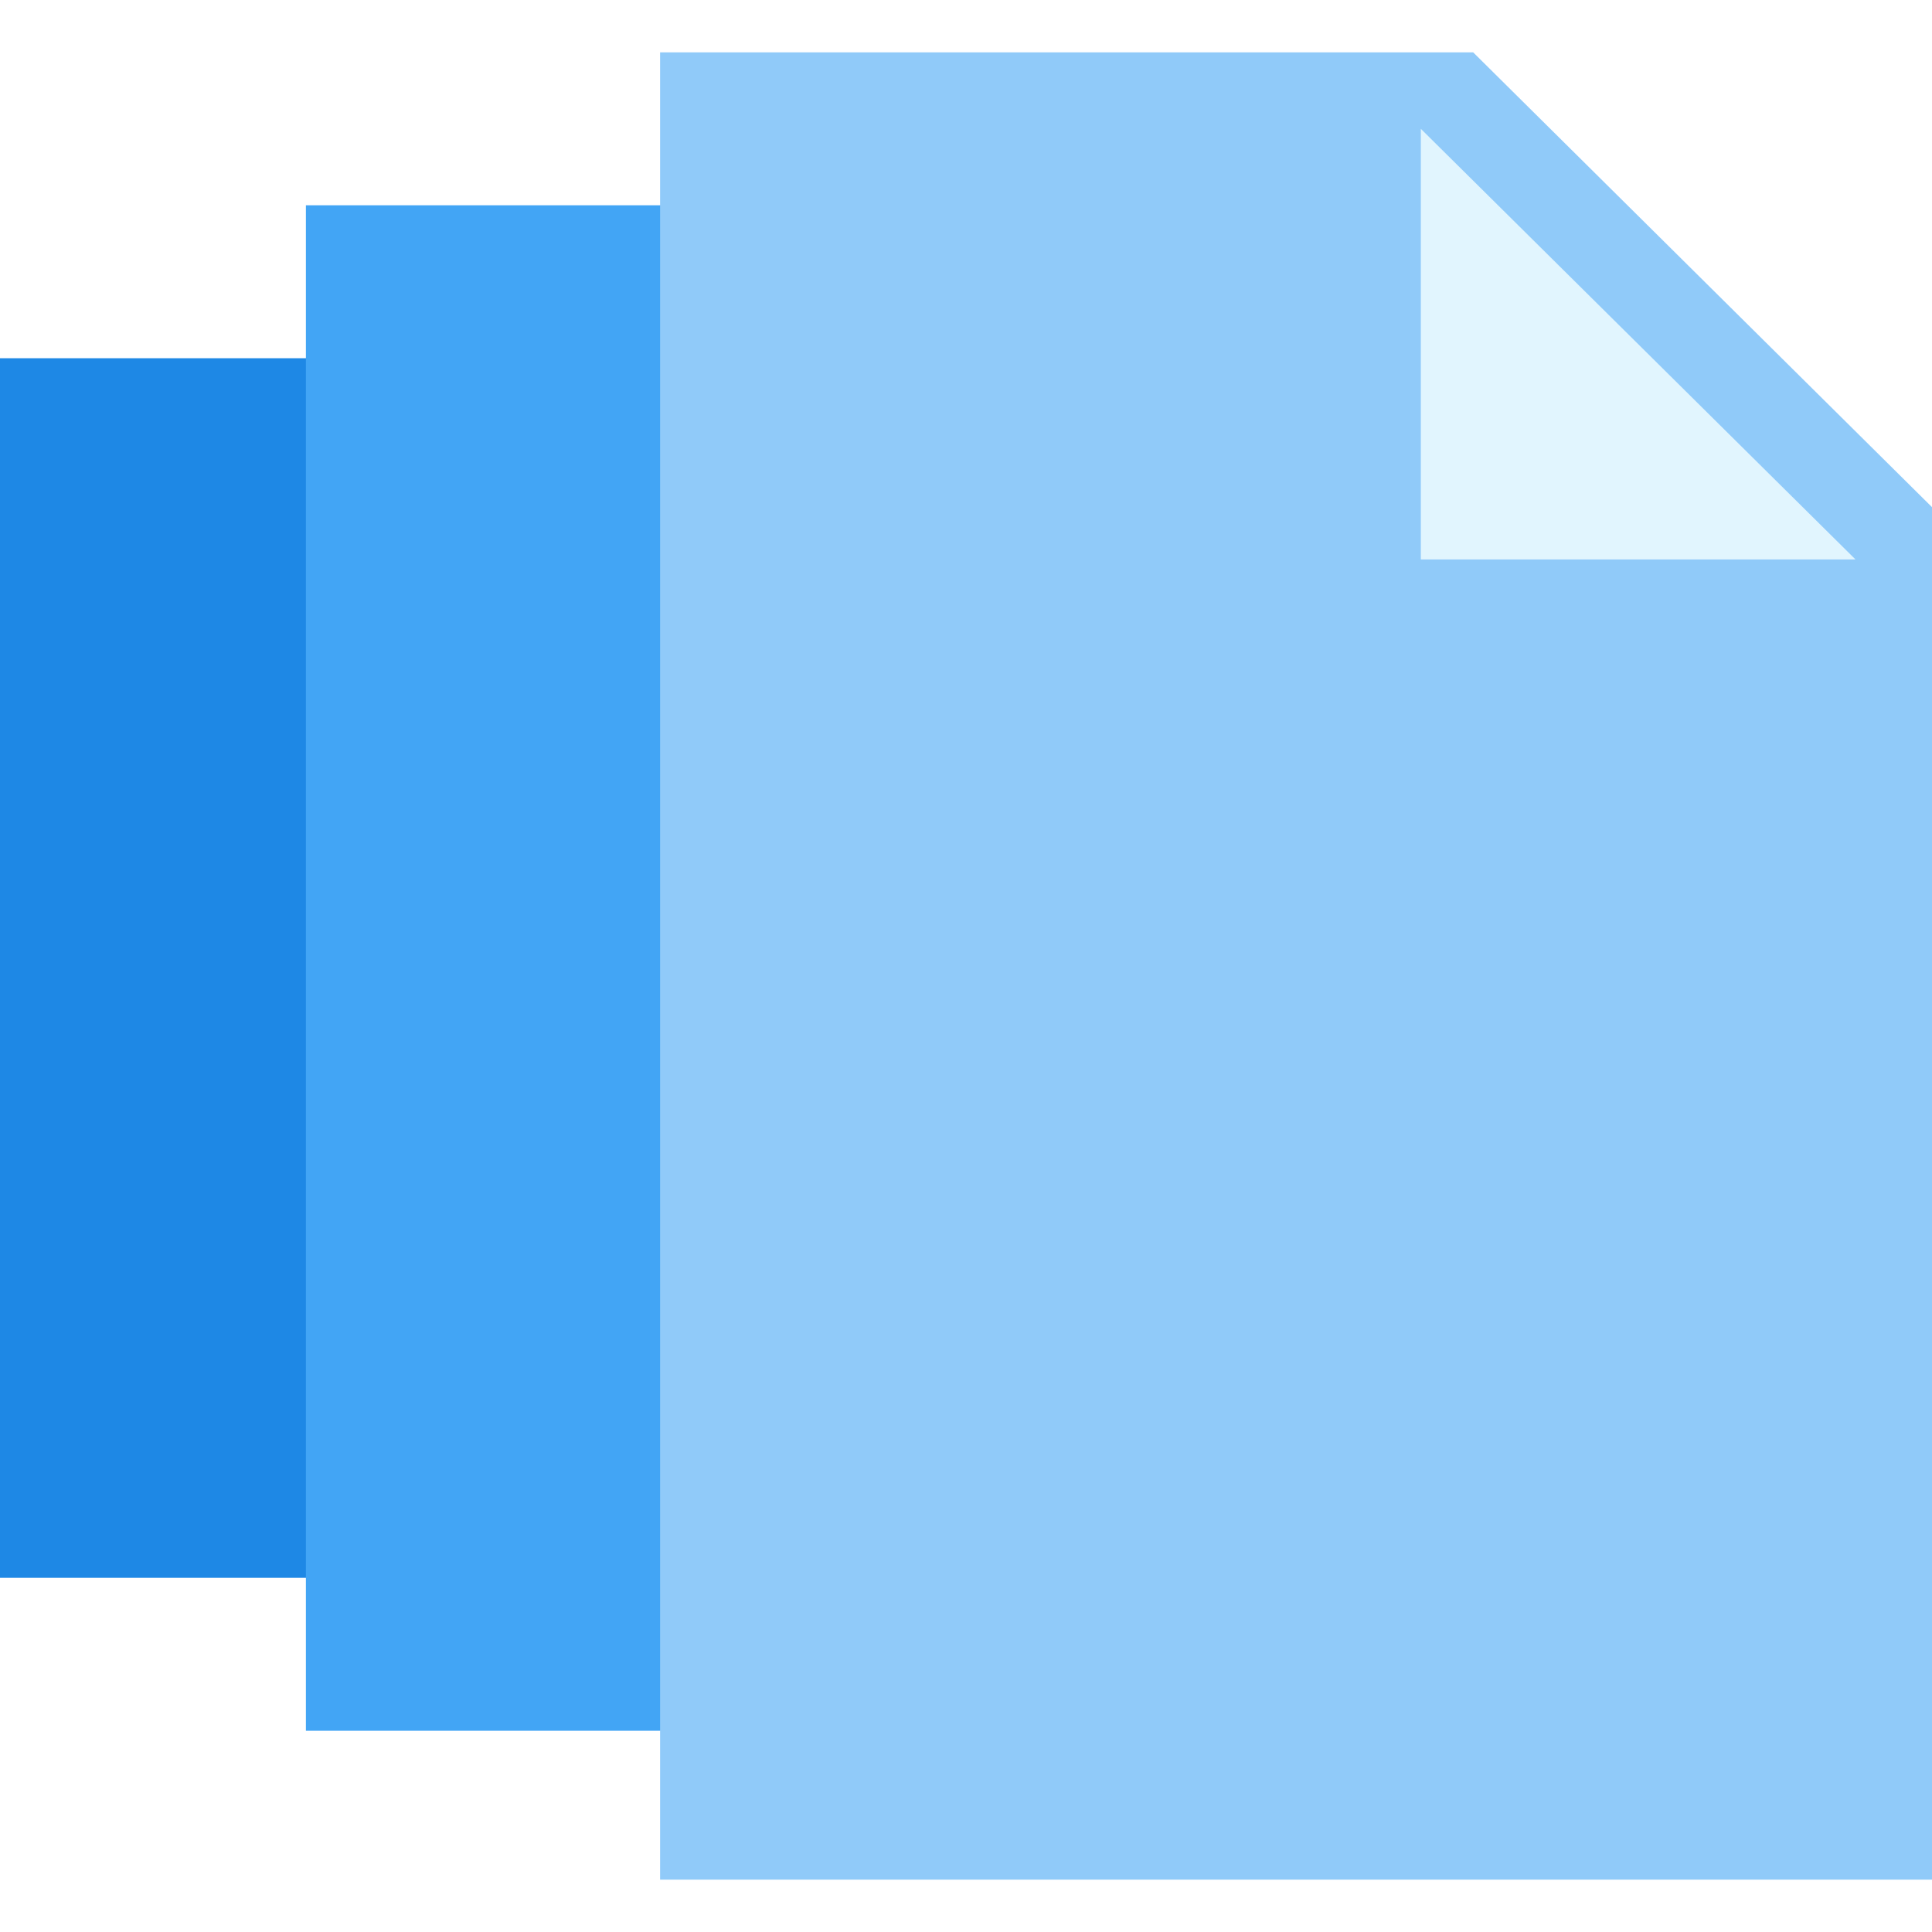
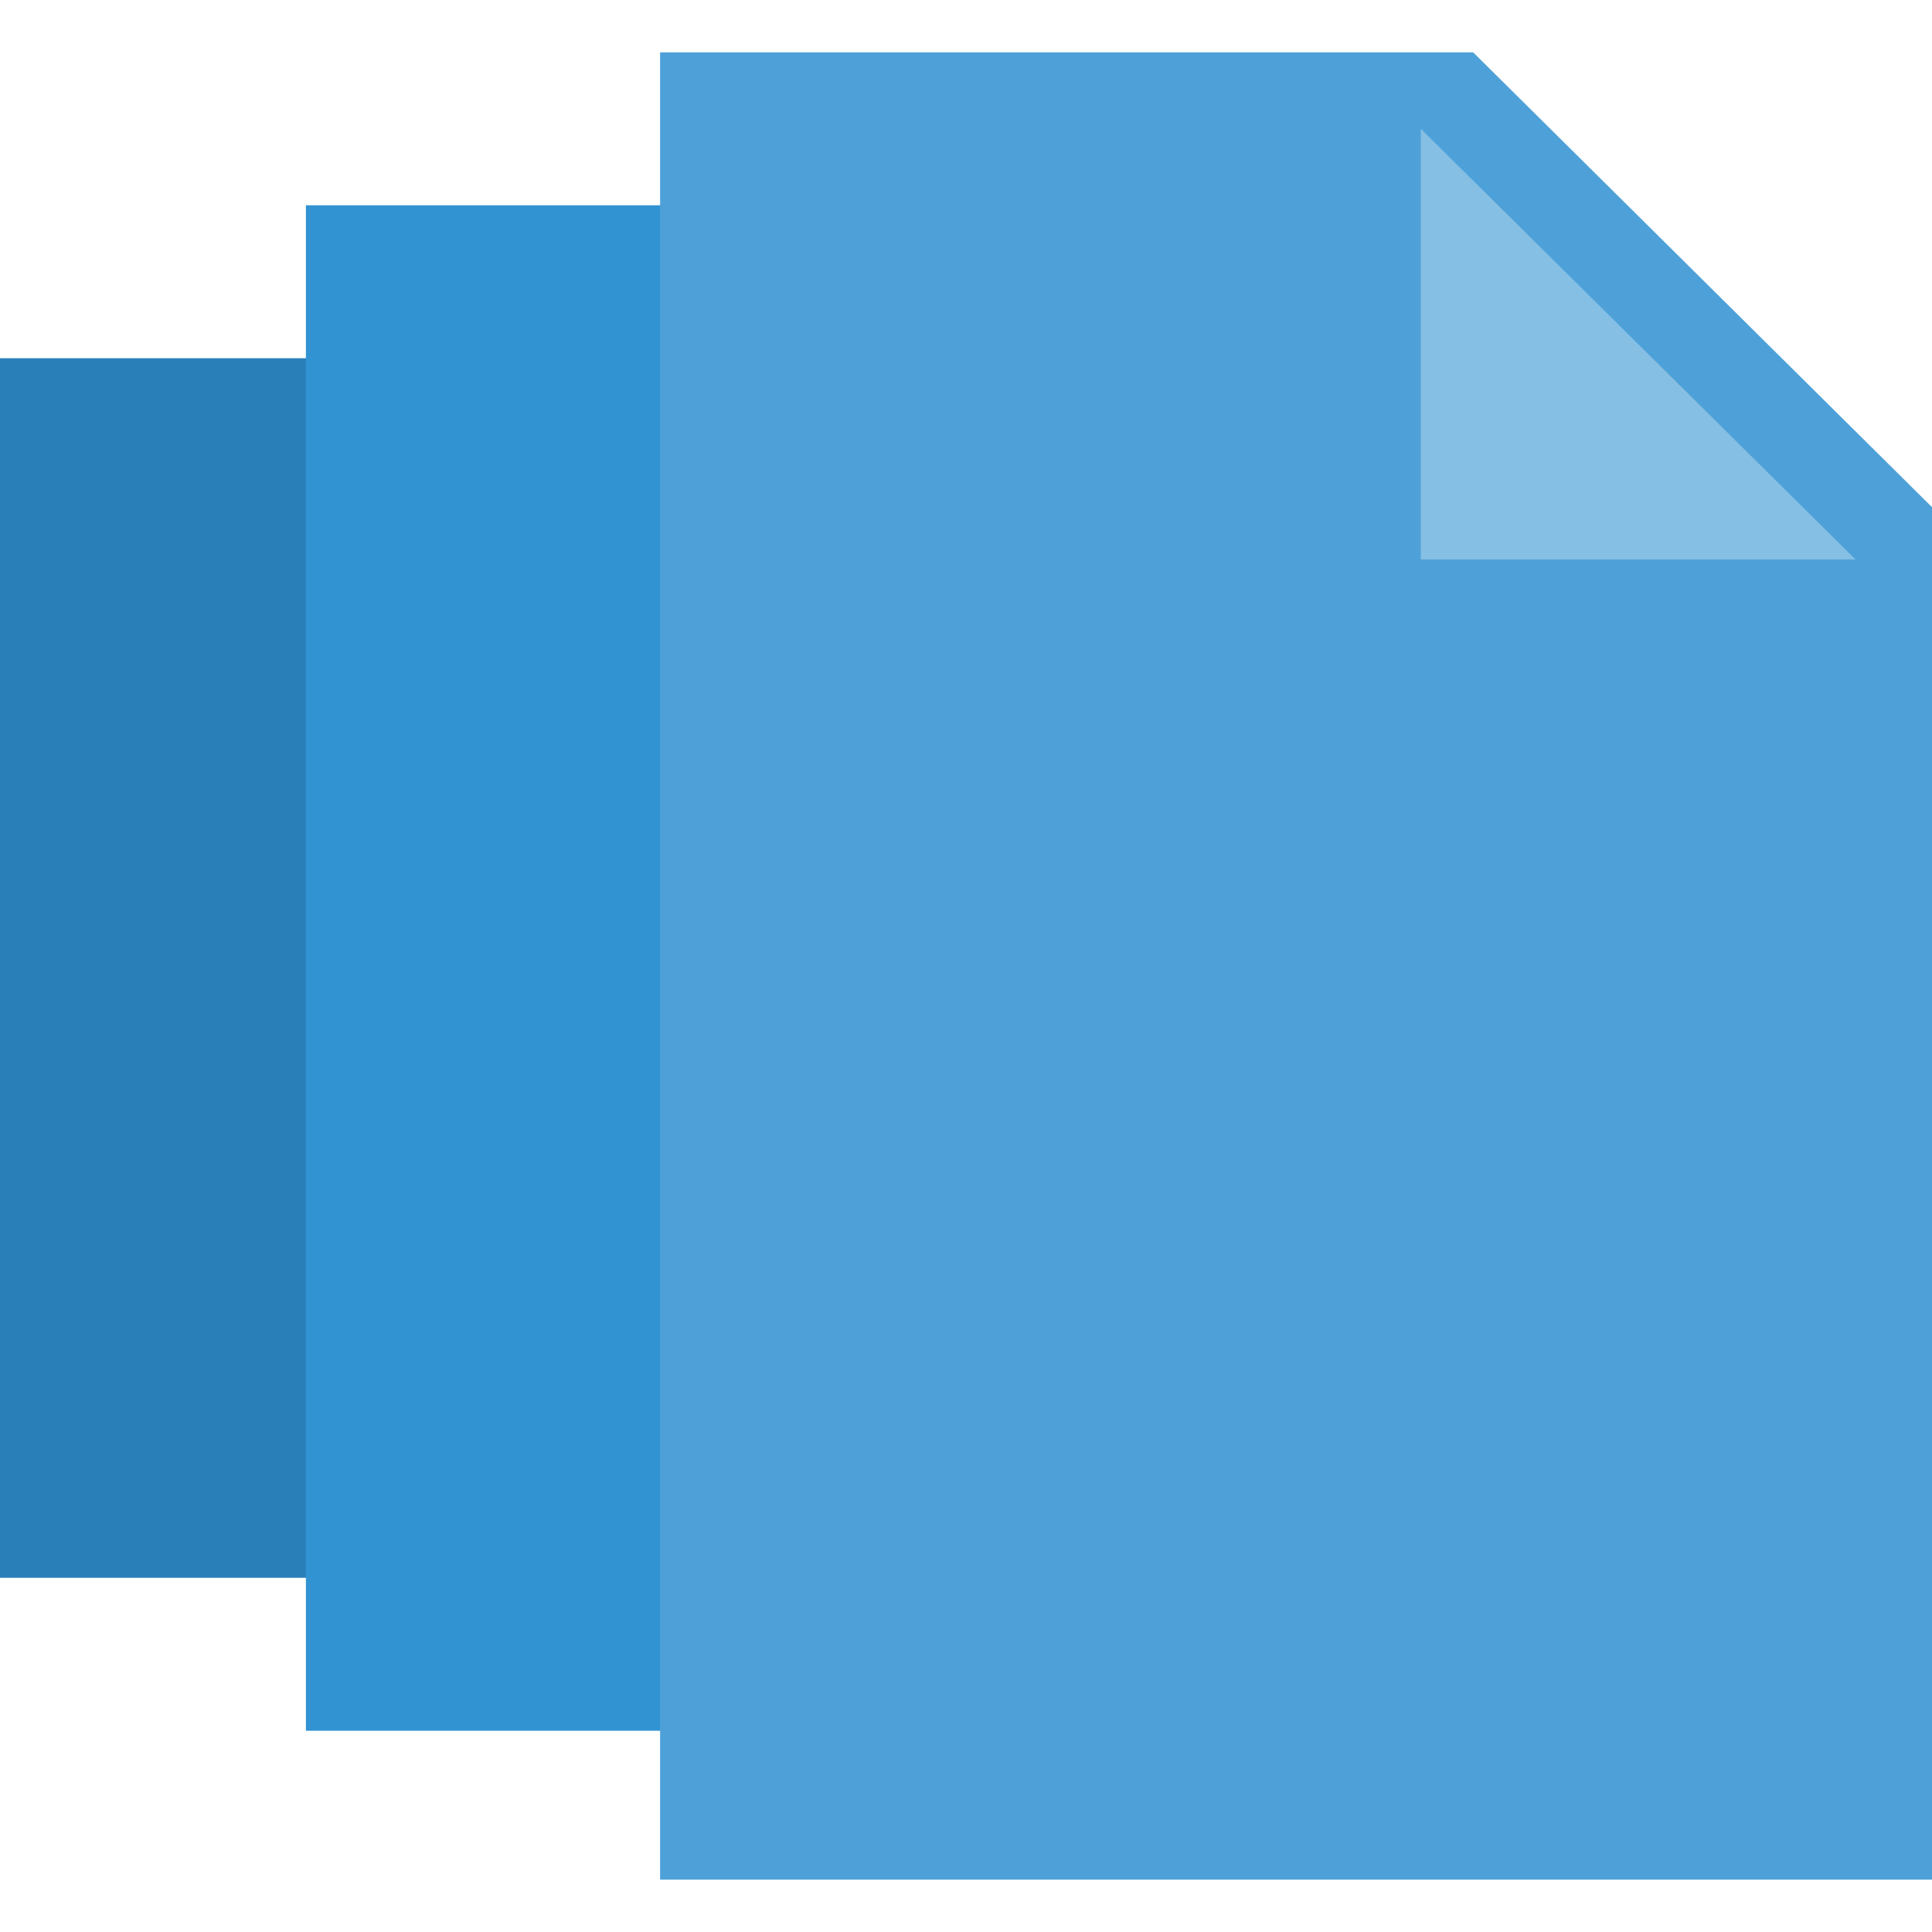
<svg xmlns="http://www.w3.org/2000/svg" version="1.1" id="version" x="0px" y="0px" viewBox="0 0 48 48" enable-background="new 0 0 48 48" xml:space="preserve">
-   <rect y="8.9" fill="#1E88E5" width="24" height="30.3" />
-   <rect x="7.6" y="5.1" fill="#42A5F5" width="27.7" height="37.9" />
-   <polygon fill="#90CAF9" points="48,46.7 16.4,46.7 16.4,1.3 36.6,1.3 48,12.6 " />
-   <polygon fill="#E1F5FE" points="46.1,13.9 35.3,13.9 35.3,3.2 " />
+   <rect y="8.9" fill="#2980B9" width="24" height="30.3" />
+   <rect x="7.6" y="5.1" fill="#3293D2" width="27.7" height="37.9" />
+   <polygon fill="#4EA1D8" points="48,46.7 16.4,46.7 16.4,1.3 36.6,1.3 48,12.6 " />
+   <polygon fill="#86BFE4" points="46.1,13.9 35.3,13.9 35.3,3.2 " />
</svg>
